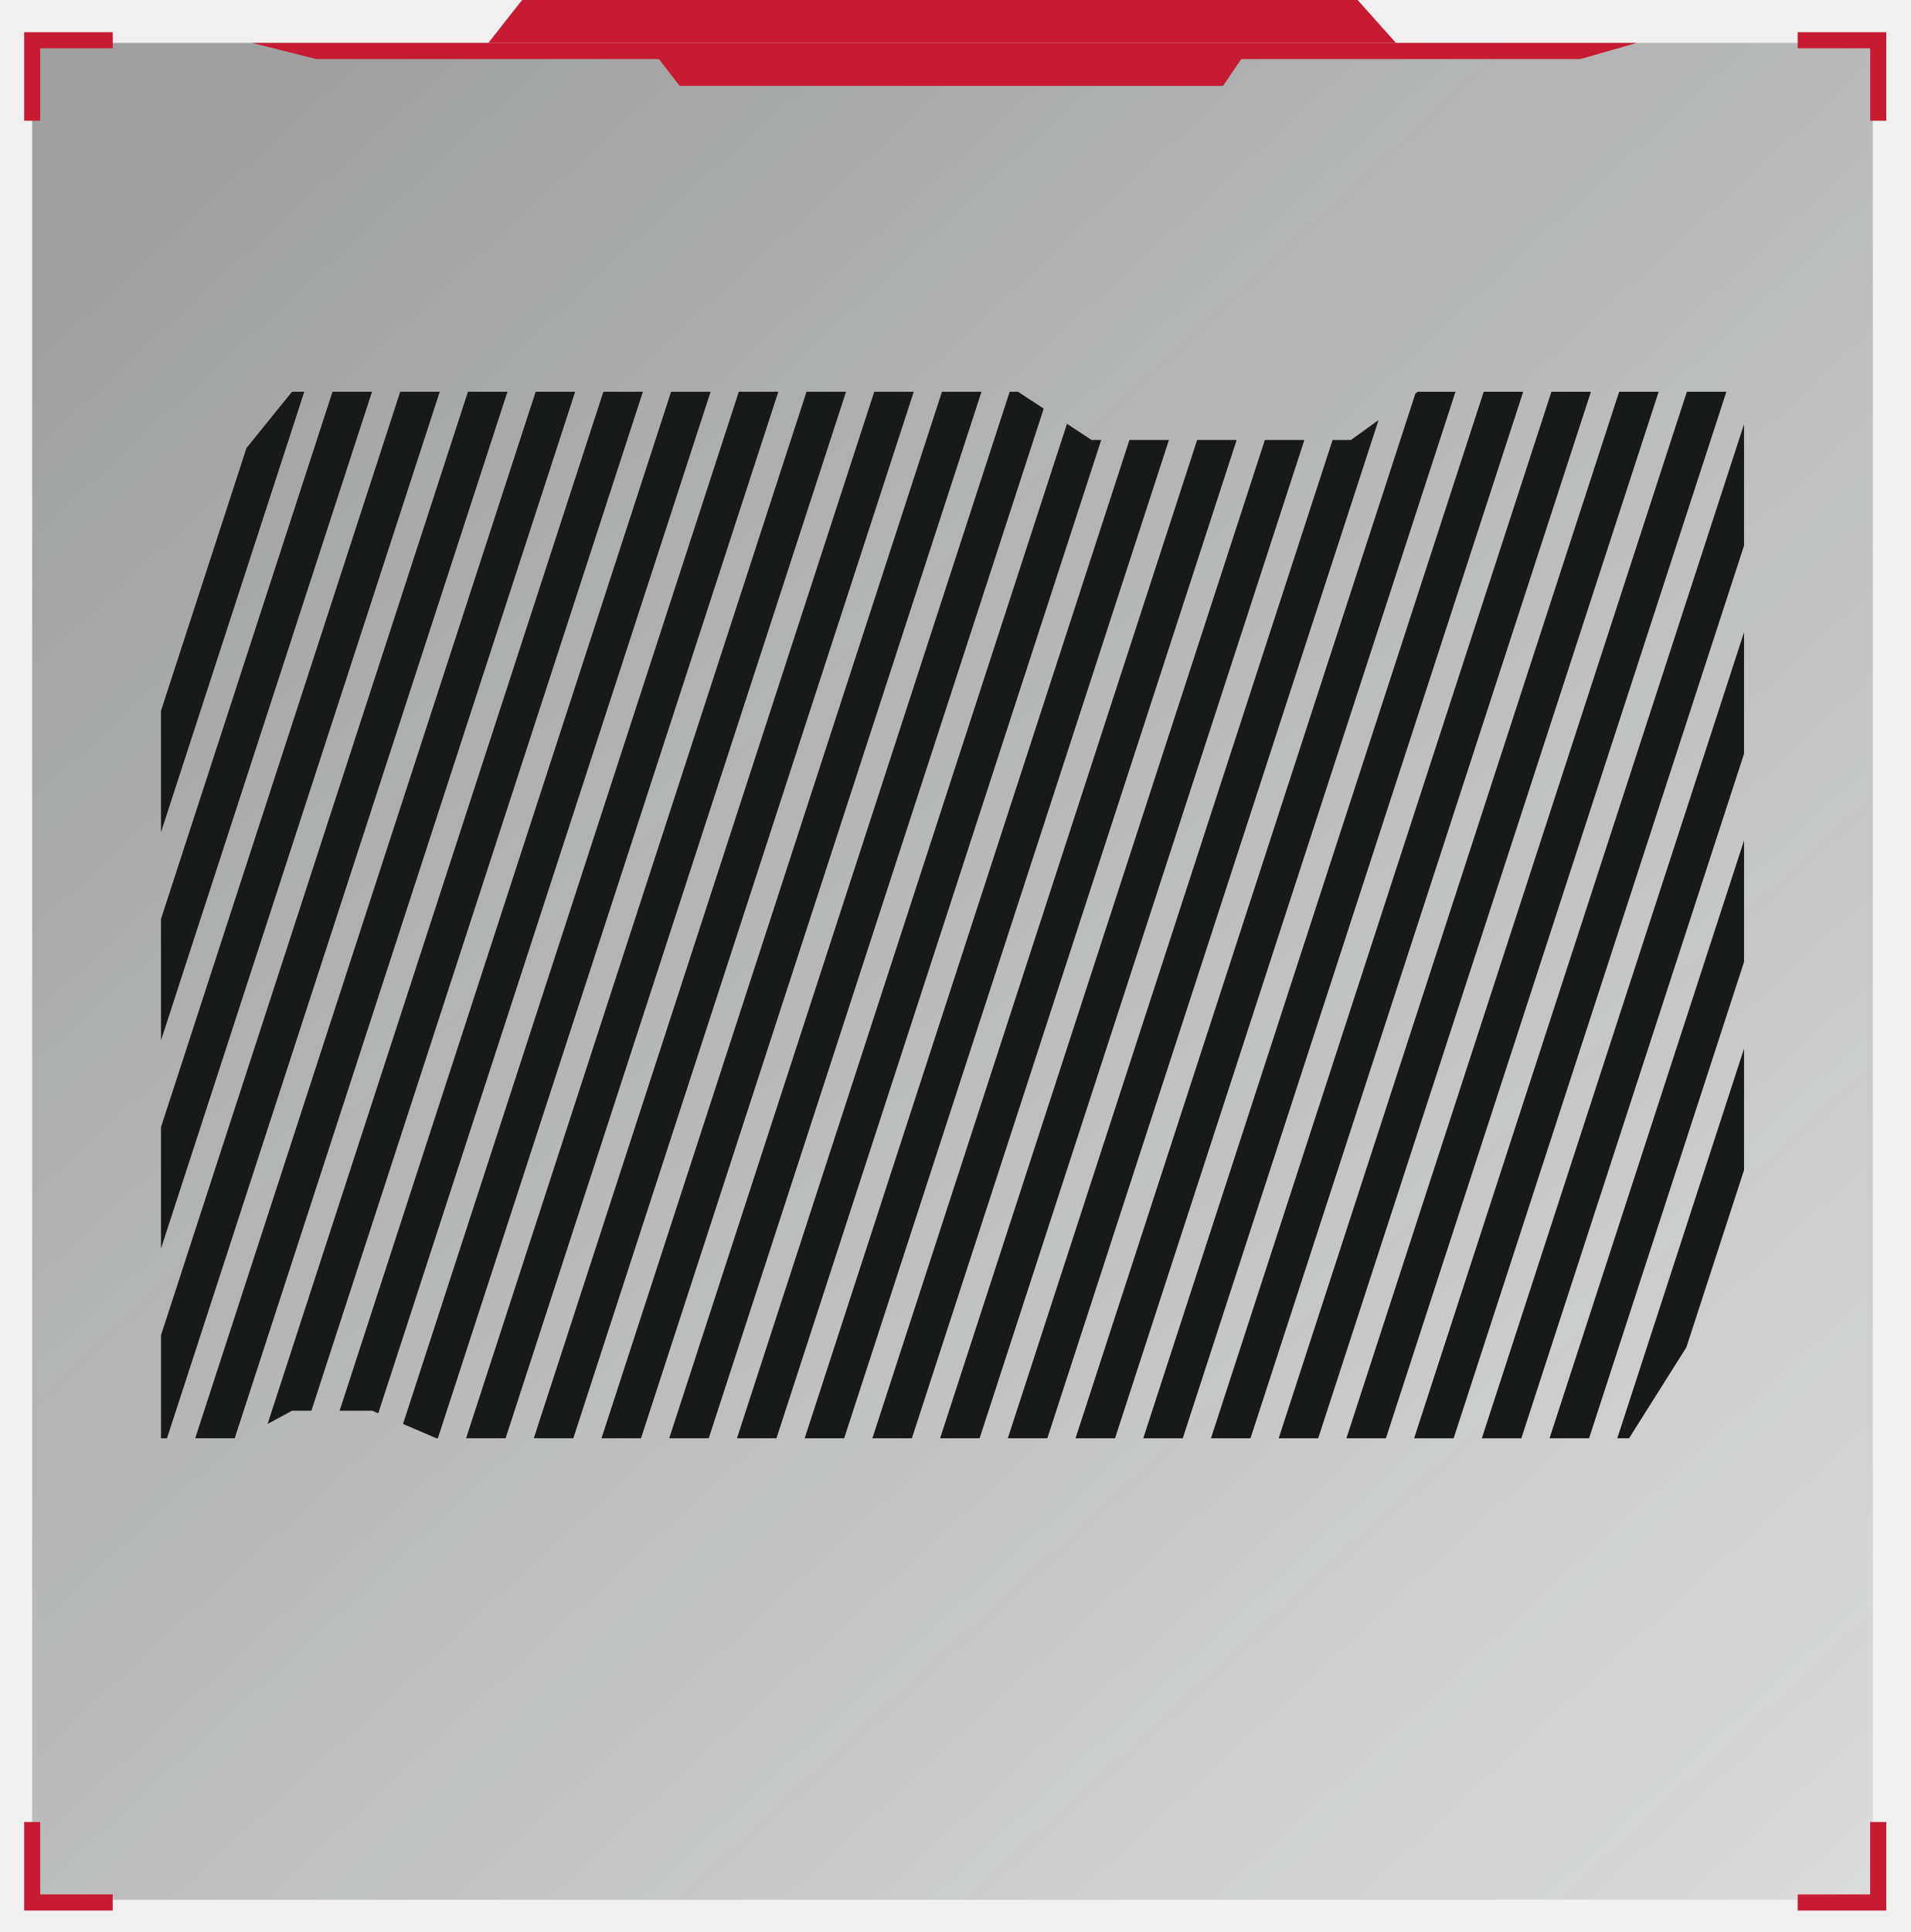
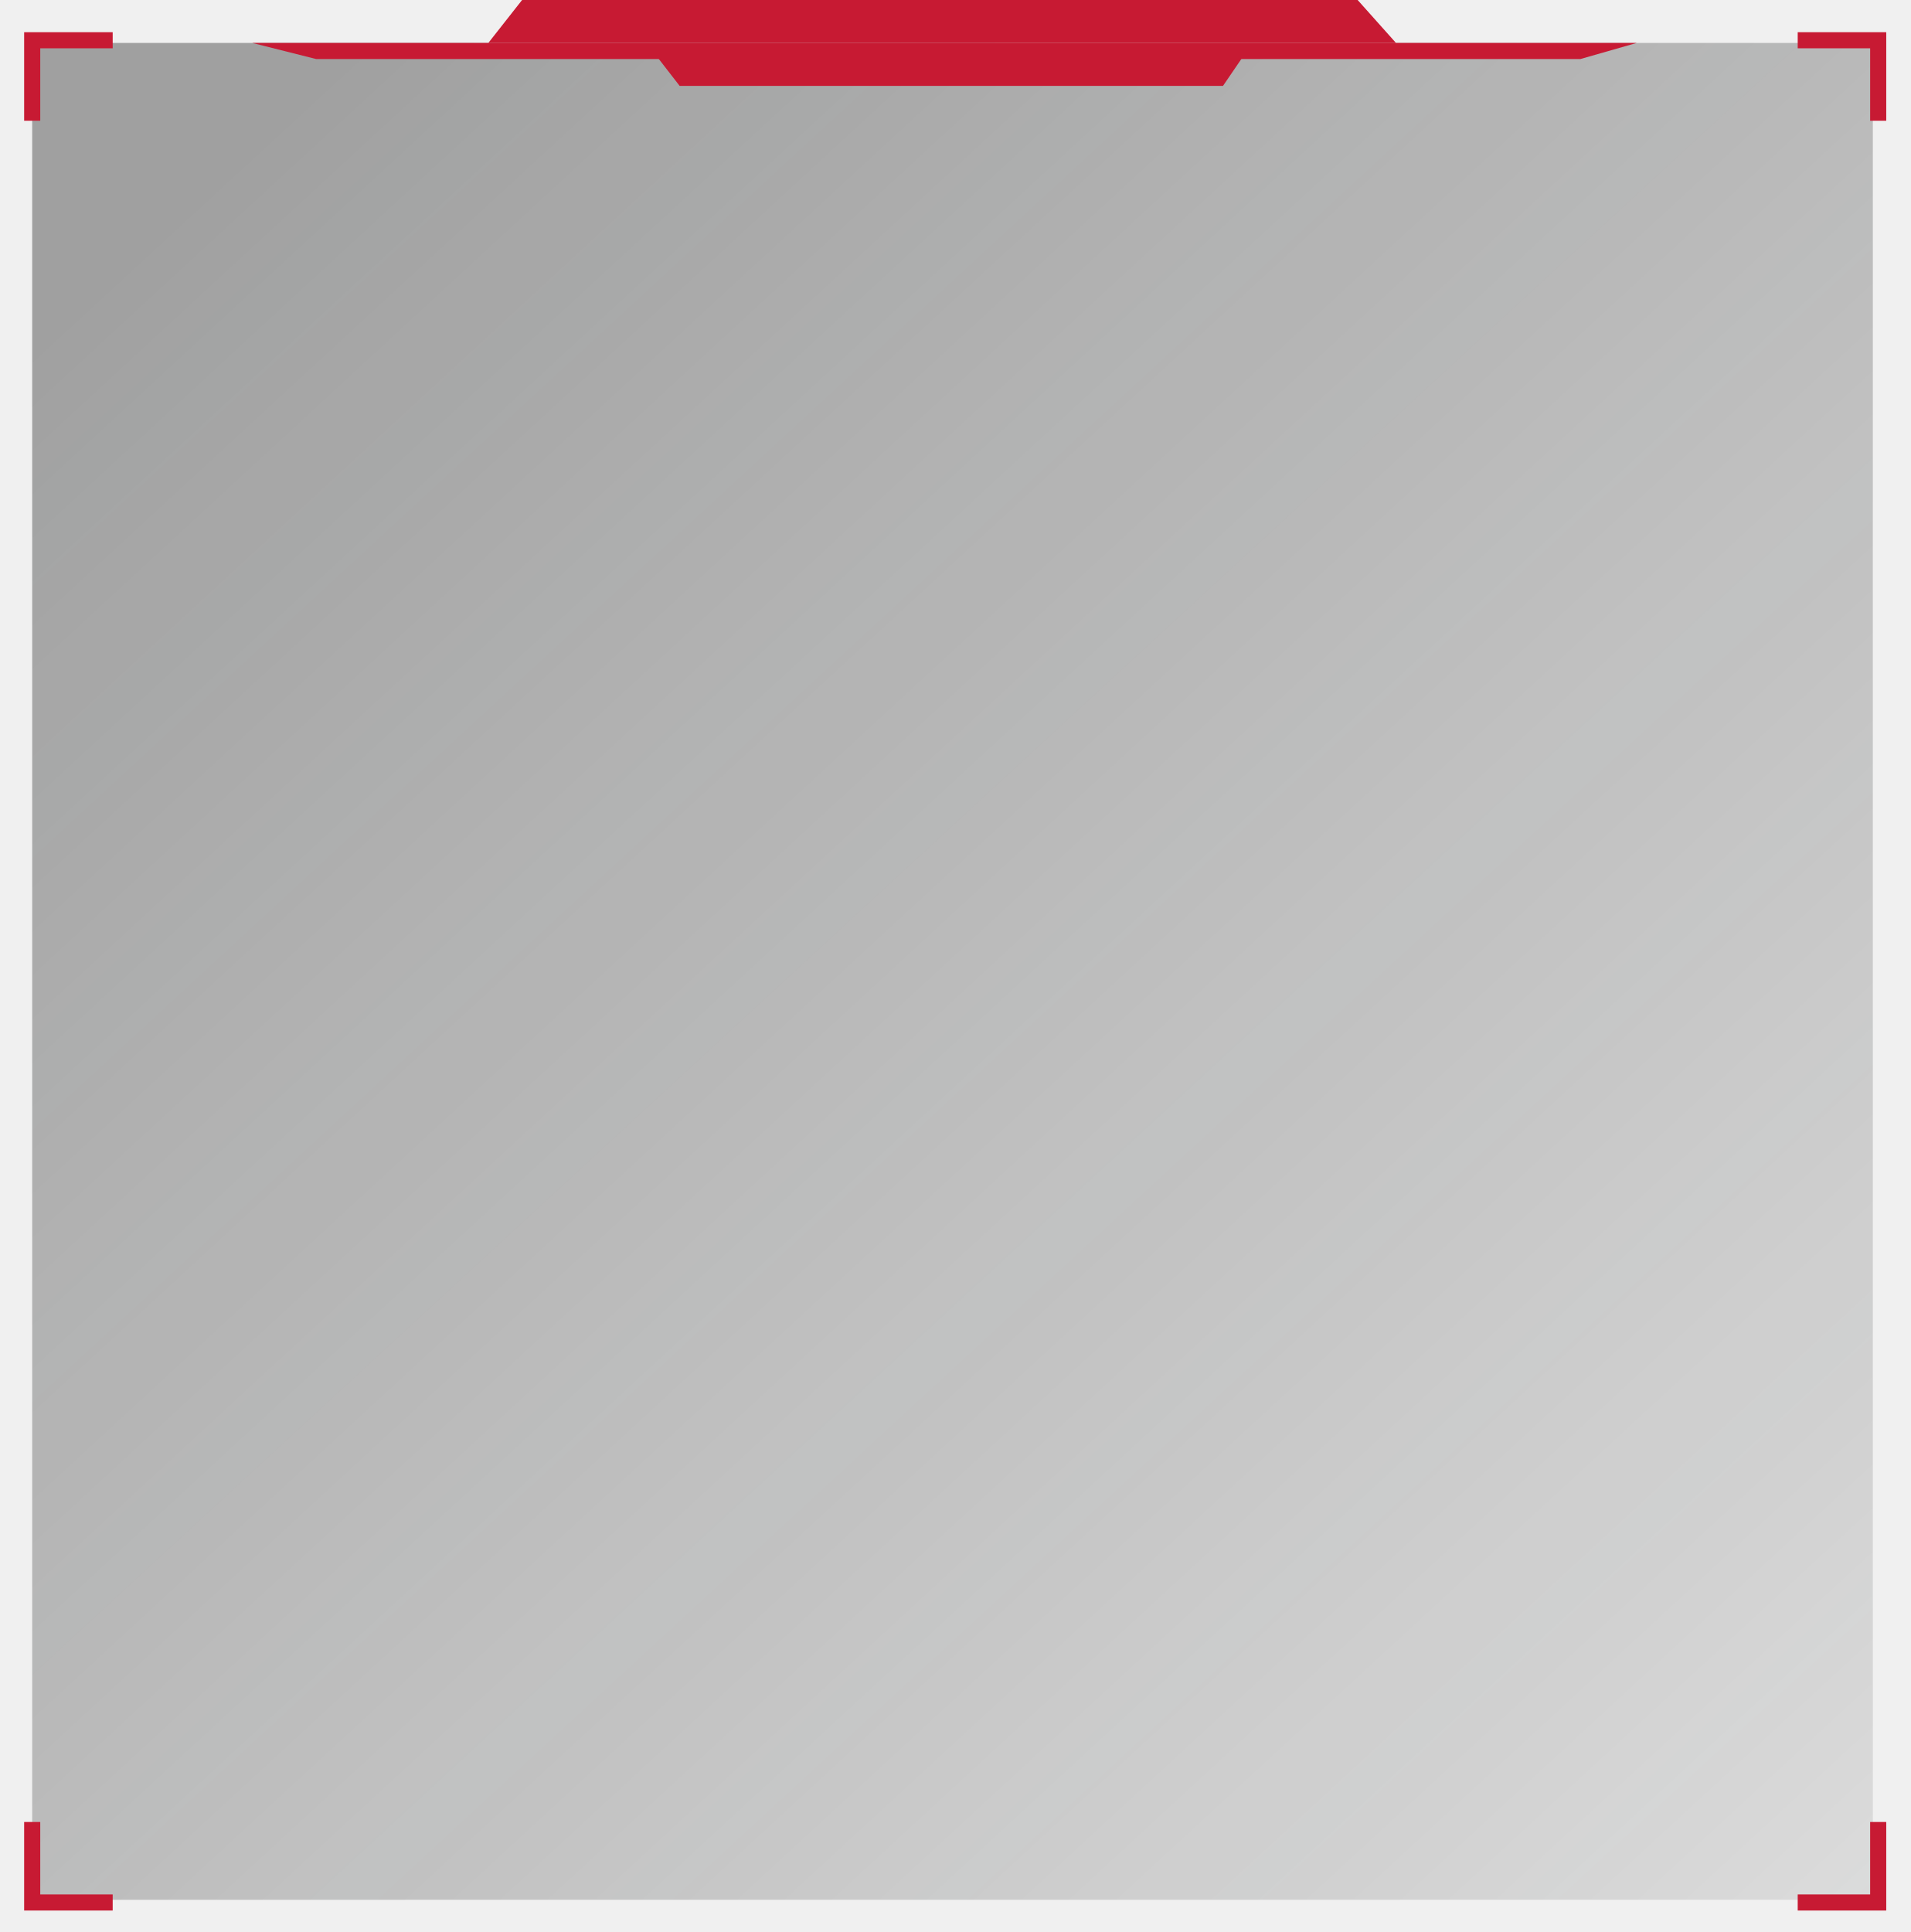
<svg xmlns="http://www.w3.org/2000/svg" width="356" height="360" preserveAspectRatio="none" viewBox="0 0 356 360" fill="none">
  <rect width="343" height="346" transform="translate(6 8)" fill="url(#paint0_linear_825_2366)" fill-opacity="0.4" />
  <g clip-path="url(#clip0_825_2366)">
    <path d="M260.139 8L252.994 4.65437e-07L97.291 1.40774e-05L91 8L260.139 8Z" fill="#C71A33" />
  </g>
  <g clip-path="url(#clip1_825_2366)">
    <path d="M122 10L126.647 16L227.908 16L232 10L122 10Z" fill="#C71A33" />
  </g>
  <g clip-path="url(#clip2_825_2366)">
    <path d="M47 8L58.914 11L294.511 11L305 8L47 8Z" fill="#C71A33" />
  </g>
-   <path fill-rule="evenodd" class="inner" clip-rule="evenodd" d="M30 132.451L45.935 83.473L54.417 73H56.703L30 155.077V132.451ZM30 193.864V171.238L61.961 73H69.322L30 193.864ZM30 232.651V210.025L74.58 73H81.942L30 232.651ZM31.119 268H30V248.812L87.2 73H94.561L31.119 268ZM43.738 268H36.377L99.819 73H107.18L43.738 268ZM58.026 262.868H54.417L49.862 265.337L112.438 73H119.799L58.026 262.868ZM70.489 263.35L69.367 262.868H63.284L125.057 73H132.418L70.489 263.35ZM81.595 268H81.326L75.103 265.33L137.676 73H145.037L81.595 268ZM94.214 268H86.853L150.295 73H157.656L94.214 268ZM106.833 268H99.472L162.914 73H170.275L106.833 268ZM119.452 268H112.091L175.533 73H182.895L119.452 268ZM132.072 268H124.71L188.152 73H189.709L194.493 76.136L132.072 268ZM144.691 268H137.33L198.827 78.976L203.412 81.98H205.211L144.691 268ZM157.31 268H149.949L210.469 81.98H217.83L157.31 268ZM169.929 268H162.568L223.088 81.98H230.449L169.929 268ZM182.548 268H175.187L235.707 81.98H243.068L182.548 268ZM195.167 268H187.806L248.326 81.98H251.748L256.894 78.271L195.167 268ZM207.786 268H200.425L263.763 73.319L264.206 73H271.228L207.786 268ZM220.405 268H213.044L276.486 73H281.647H283.847L220.405 268ZM233.025 268H225.663L289.105 73H296.467L233.025 268ZM245.644 268H238.283L301.725 73H309.086L245.644 268ZM258.263 268H250.902L314.344 73H321.705L258.263 268ZM270.882 268H263.521L325 79.033V101.659L270.882 268ZM283.501 268H276.14L325 117.82V140.446L283.501 268ZM296.12 268H288.759L325 156.607V179.233L296.12 268ZM314.252 251.057L303.573 268H301.378L325 195.394V218.02L314.252 251.057Z" fill="#181919" />
  <path d="M6 339.5V354.5H21" stroke="#C71A33" stroke-width="3" />
  <path d="M350 339.5V354.5H335" stroke="#C71A33" stroke-width="3" />
  <path d="M6 22.5V7.5H21" stroke="#C71A33" stroke-width="3" />
  <path d="M350 22.5V7.5H335" stroke="#C71A33" stroke-width="3" />
  <defs>
    <linearGradient id="paint0_linear_825_2366" x1="29.258" y1="28.583" x2="443.553" y2="477.689" gradientUnits="userSpaceOnUse">
      <stop stop-color="#282929" />
      <stop offset="1" stop-color="#282929" stop-opacity="0" />
    </linearGradient>
    <clipPath id="clip0_825_2366">
      <rect width="169.139" height="8" fill="white" transform="translate(260.139 8) rotate(180)" />
    </clipPath>
    <clipPath id="clip1_825_2366">
      <rect width="110" height="6" fill="white" transform="translate(122 10)" />
    </clipPath>
    <clipPath id="clip2_825_2366">
      <rect width="282" height="8" fill="white" transform="translate(47 8)" />
    </clipPath>
  </defs>
</svg>
